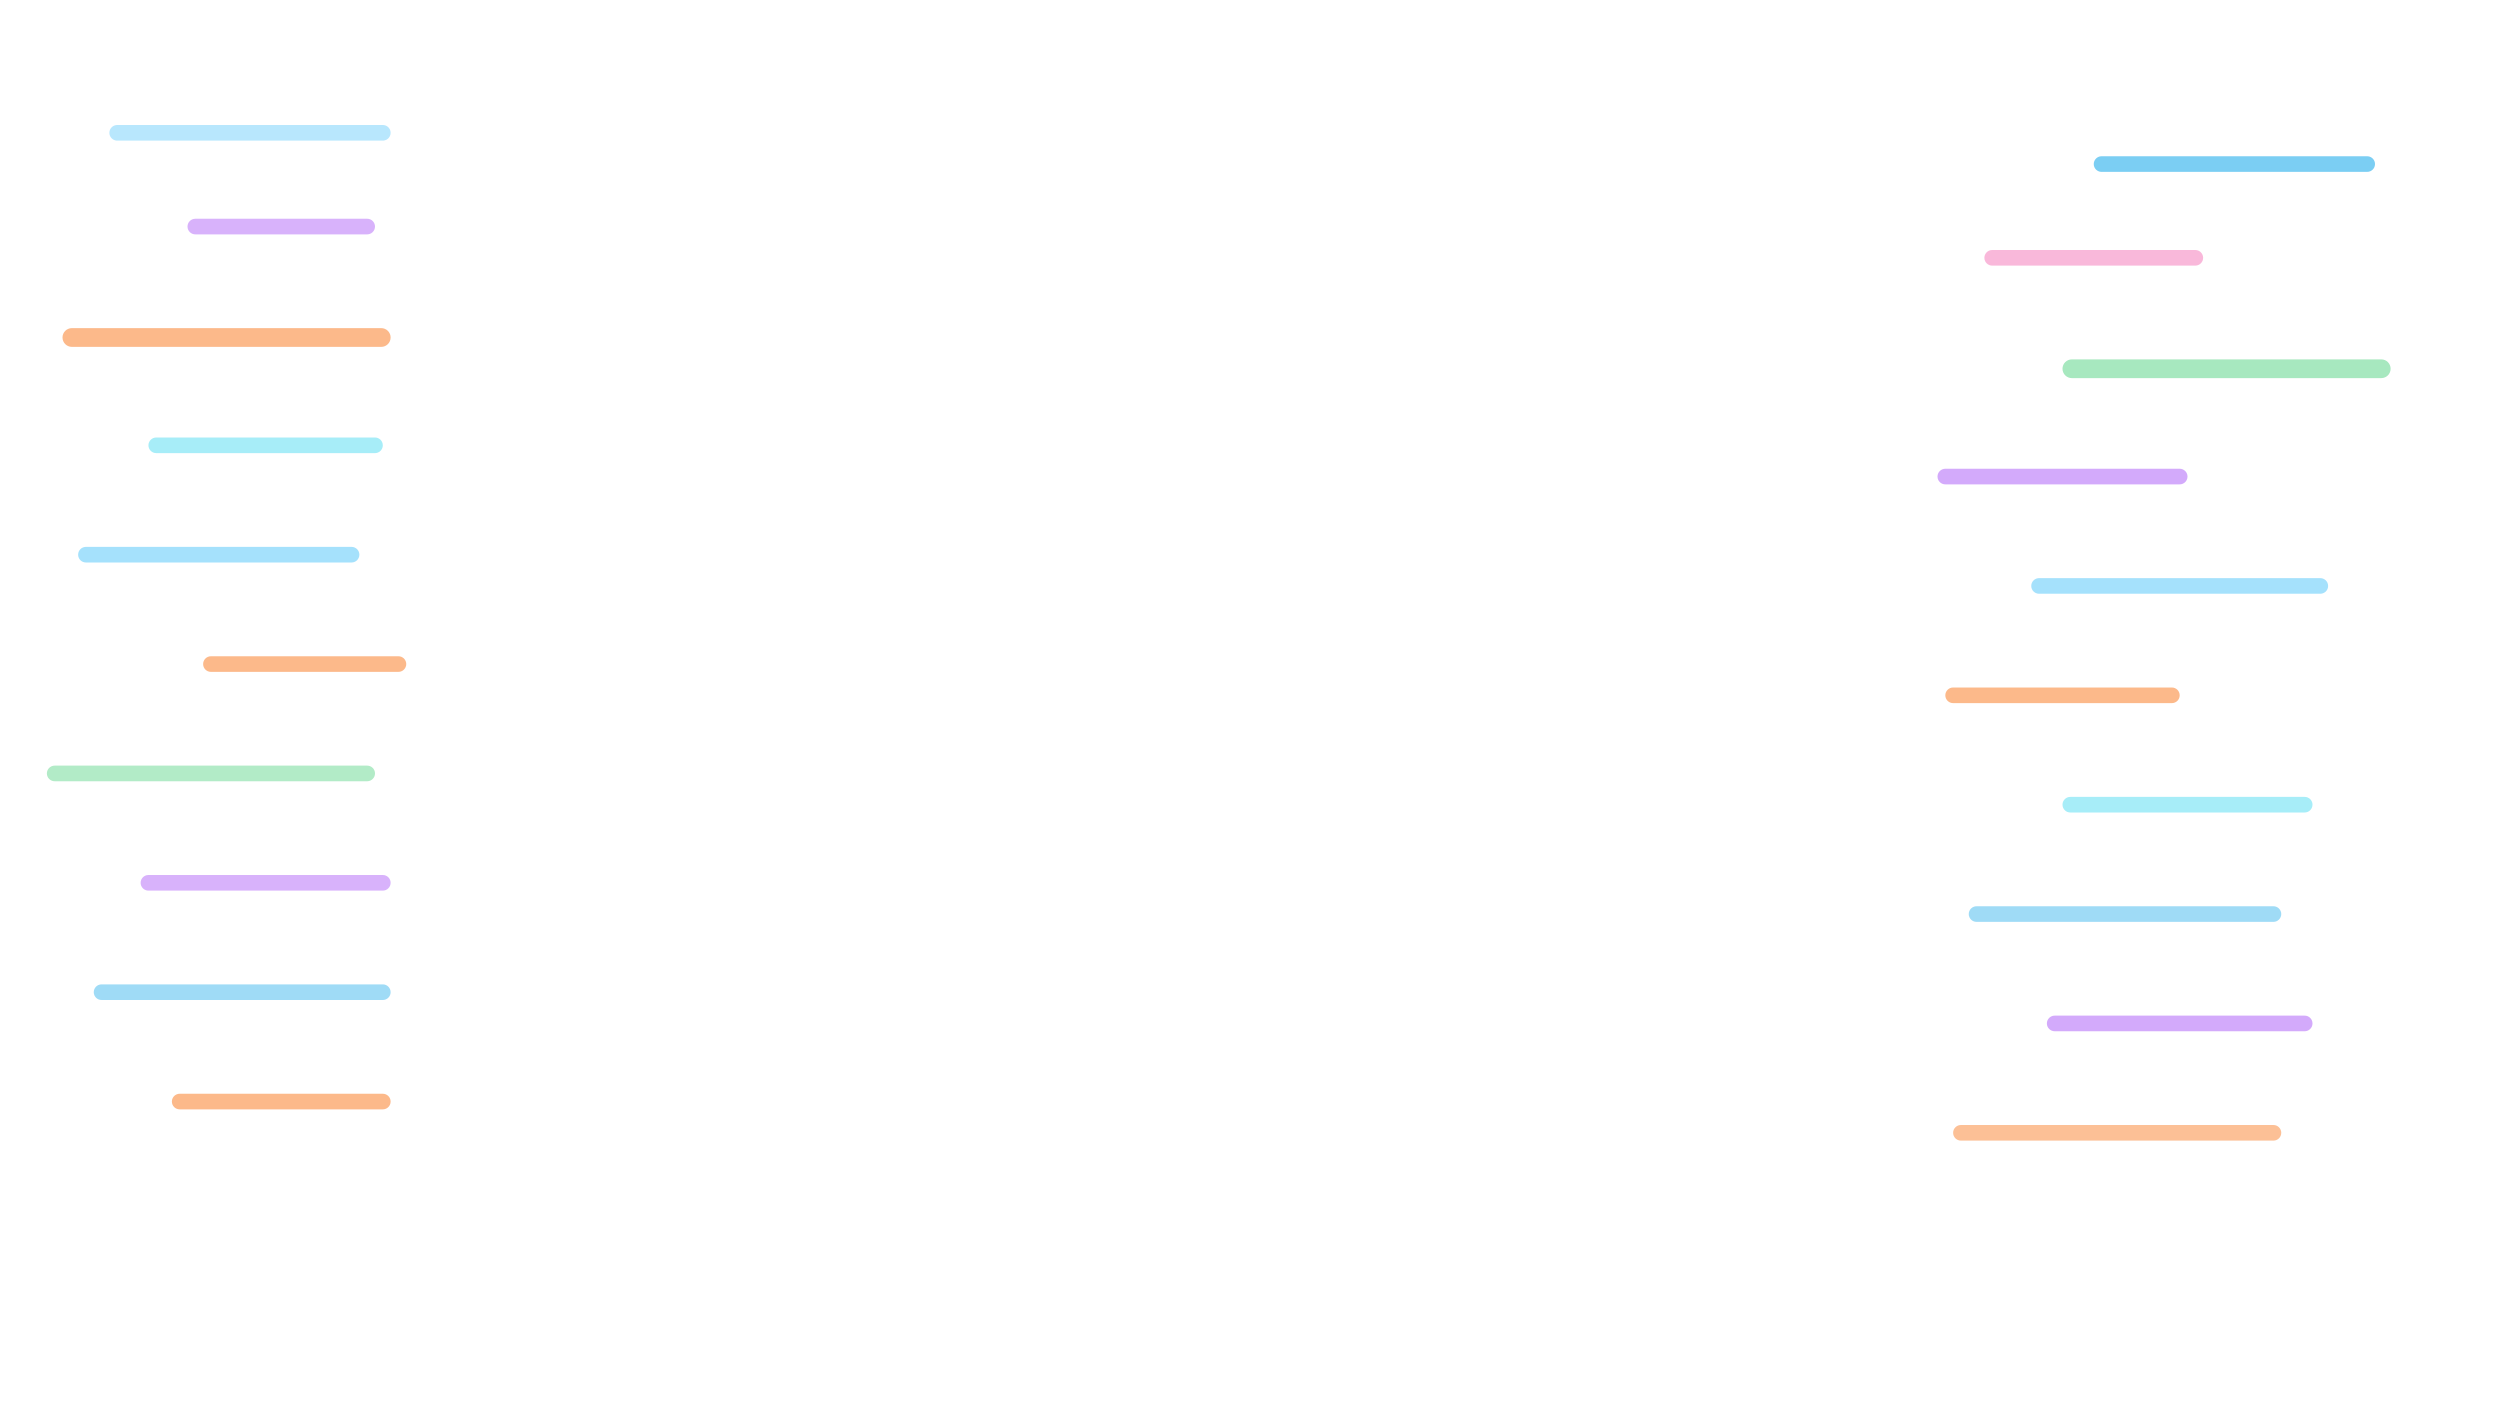
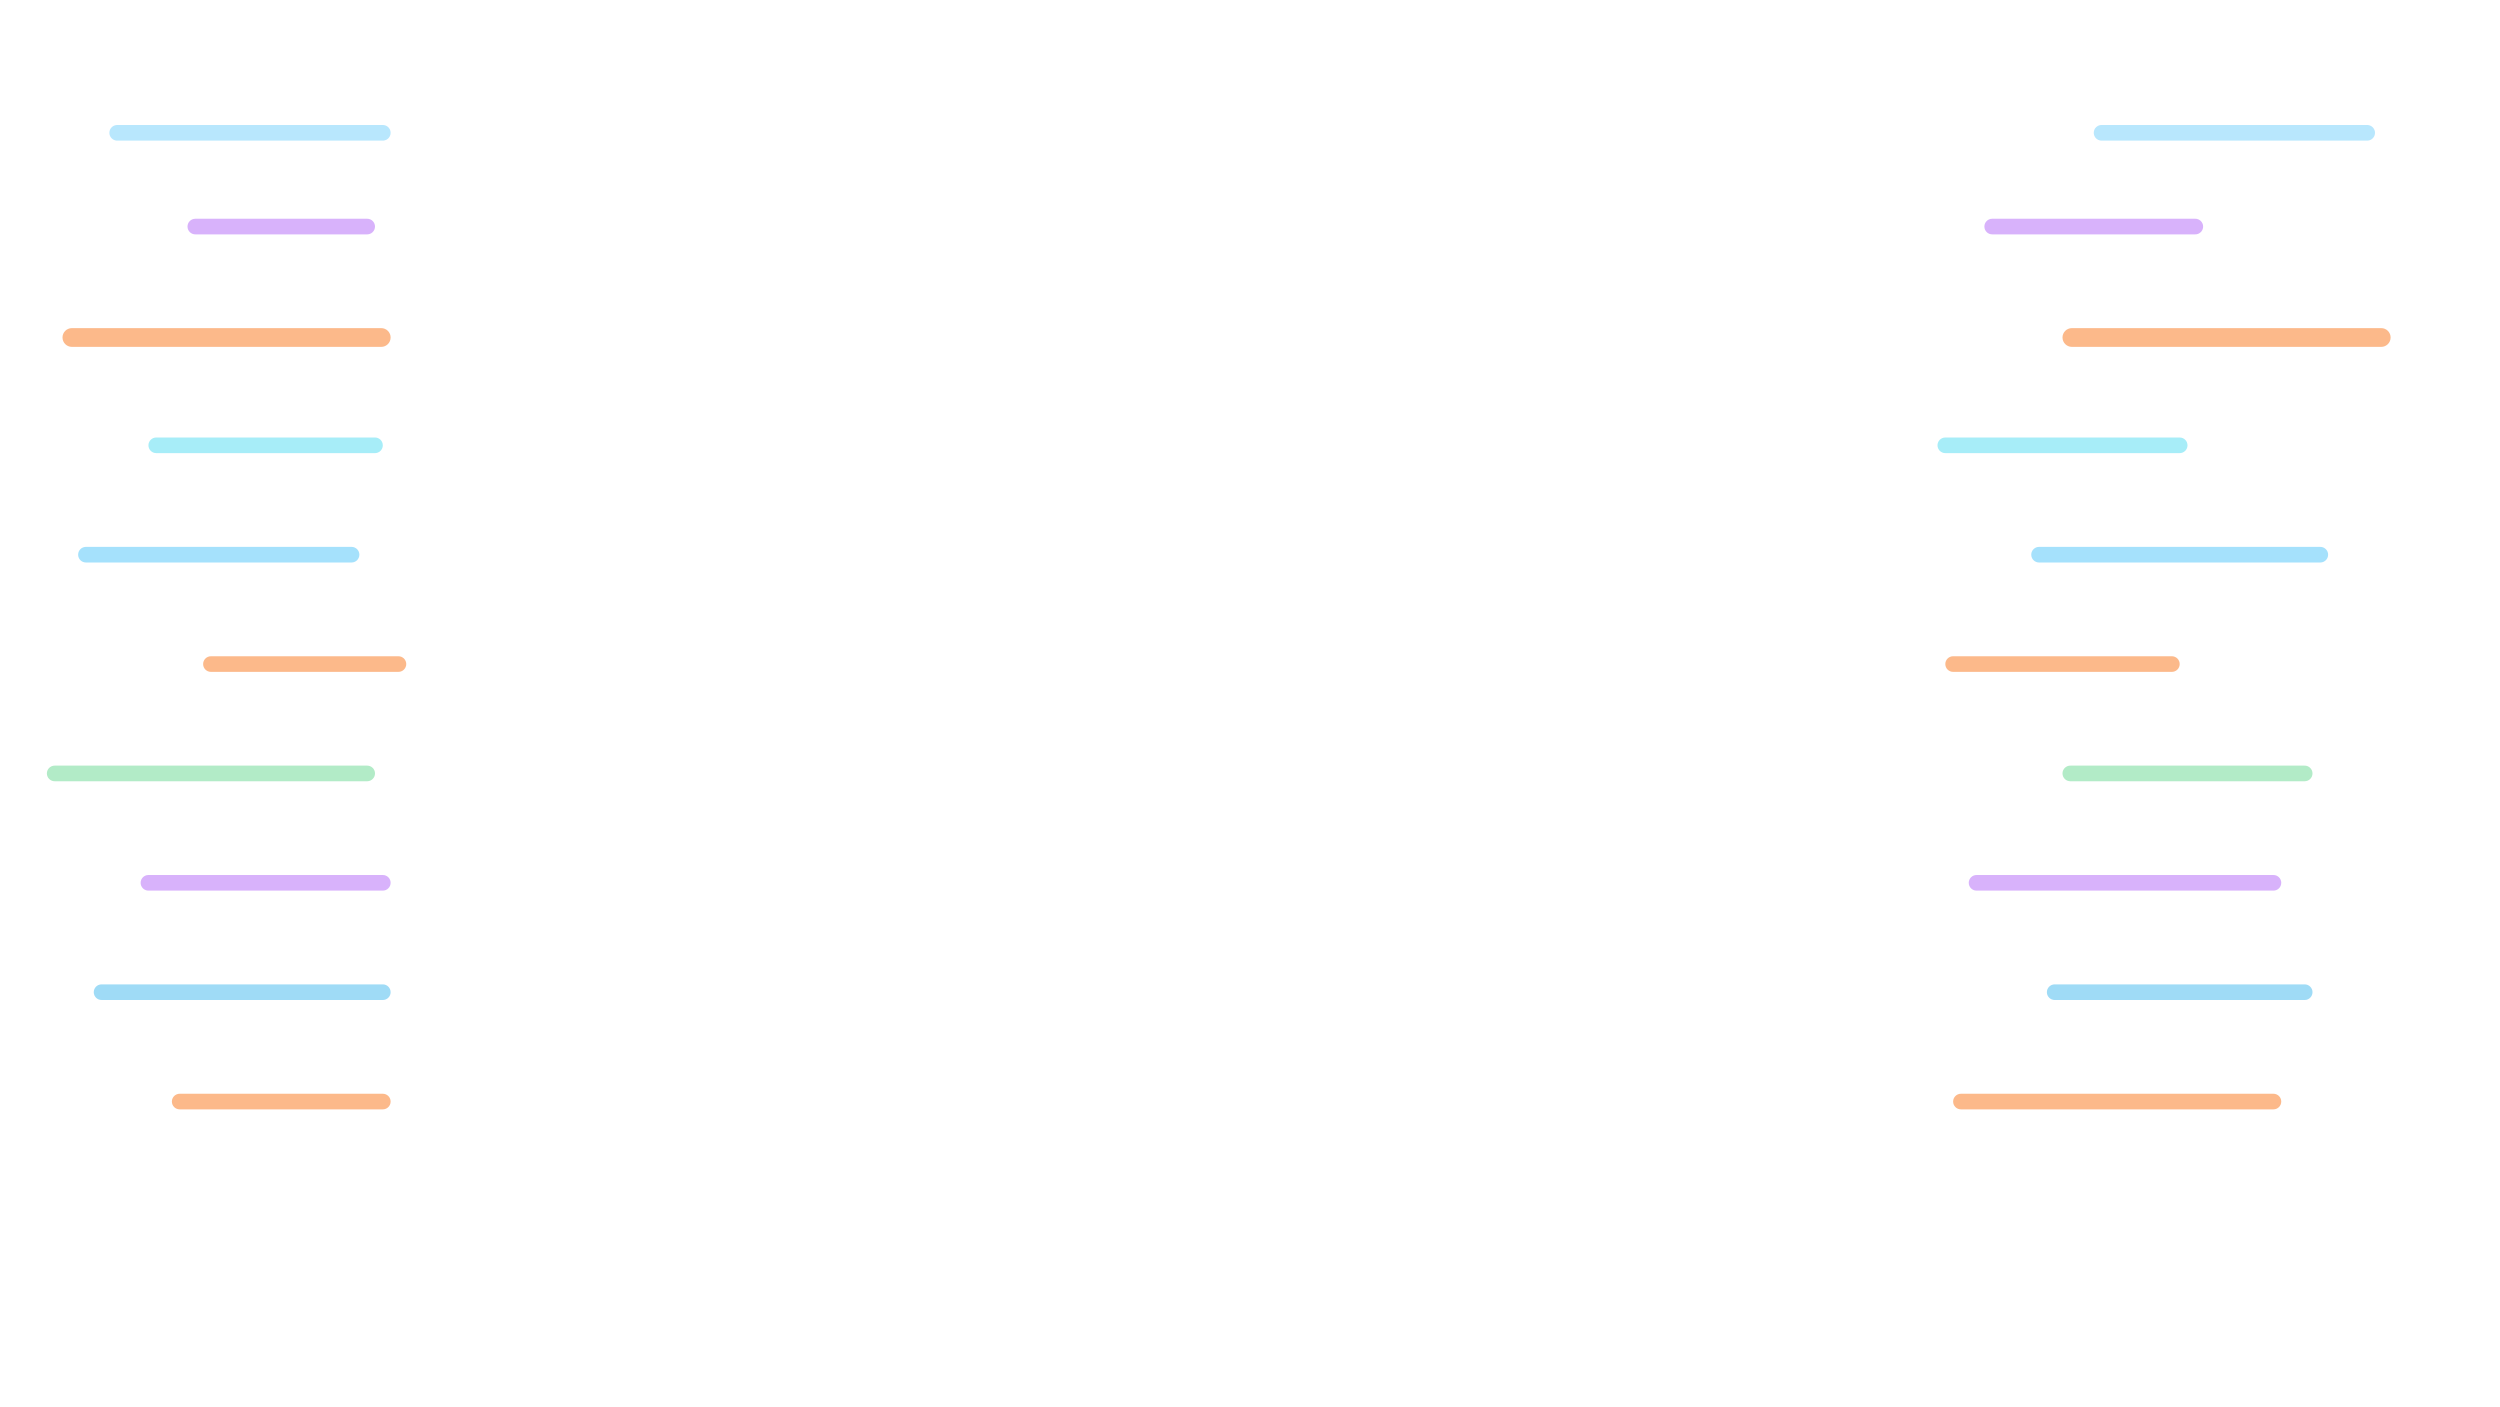
<svg xmlns="http://www.w3.org/2000/svg" width="1600" height="900" viewBox="0 0 1600 900" fill="none">
  <rect x="70" y="80" width="180" height="10" rx="5" fill="#7dd3fc" opacity="0.55" />
  <rect x="120" y="140" width="120" height="10" rx="5" fill="#a855f7" opacity="0.45" />
  <rect x="40" y="210" width="210" height="12" rx="6" fill="#f97316" opacity="0.5" />
  <rect x="95" y="280" width="150" height="10" rx="5" fill="#22d3ee" opacity="0.4" />
  <rect x="50" y="350" width="180" height="10" rx="5" fill="#38bdf8" opacity="0.45" />
  <rect x="130" y="420" width="130" height="10" rx="5" fill="#f97316" opacity="0.5" />
  <rect x="30" y="490" width="210" height="10" rx="5" fill="#22c55e" opacity="0.35" />
  <rect x="90" y="560" width="160" height="10" rx="5" fill="#a855f7" opacity="0.45" />
  <rect x="60" y="630" width="190" height="10" rx="5" fill="#0ea5e9" opacity="0.4" />
  <rect x="110" y="700" width="140" height="10" rx="5" fill="#f97316" opacity="0.5" />
-   <rect x="1340" y="100" width="180" height="10" rx="5" fill="#0ea5e9" opacity="0.55" />
-   <rect x="1270" y="160" width="140" height="10" rx="5" fill="#f472b6" opacity="0.5" />
-   <rect x="1320" y="230" width="210" height="12" rx="6" fill="#22c55e" opacity="0.4" />
-   <rect x="1240" y="300" width="160" height="10" rx="5" fill="#a855f7" opacity="0.5" />
-   <rect x="1300" y="370" width="190" height="10" rx="5" fill="#38bdf8" opacity="0.45" />
-   <rect x="1245" y="440" width="150" height="10" rx="5" fill="#f97316" opacity="0.5" />
-   <rect x="1320" y="510" width="160" height="10" rx="5" fill="#22d3ee" opacity="0.4" />
-   <rect x="1260" y="580" width="200" height="10" rx="5" fill="#0ea5e9" opacity="0.4" />
-   <rect x="1310" y="650" width="170" height="10" rx="5" fill="#a855f7" opacity="0.5" />
-   <rect x="1250" y="720" width="210" height="10" rx="5" fill="#f97316" opacity="0.45" />
+   <rect x="1340" y="80" width="180" height="10" rx="5" fill="#7dd3fc" opacity="0.55" />
+   <rect x="1270" y="140" width="140" height="10" rx="5" fill="#a855f7" opacity="0.45" />
+   <rect x="1320" y="210" width="210" height="12" rx="6" fill="#f97316" opacity="0.5" />
+   <rect x="1240" y="280" width="160" height="10" rx="5" fill="#22d3ee" opacity="0.4" />
+   <rect x="1300" y="350" width="190" height="10" rx="5" fill="#38bdf8" opacity="0.45" />
+   <rect x="1245" y="420" width="150" height="10" rx="5" fill="#f97316" opacity="0.5" />
+   <rect x="1320" y="490" width="160" height="10" rx="5" fill="#22c55e" opacity="0.35" />
+   <rect x="1260" y="560" width="200" height="10" rx="5" fill="#a855f7" opacity="0.45" />
+   <rect x="1310" y="630" width="170" height="10" rx="5" fill="#0ea5e9" opacity="0.4" />
+   <rect x="1250" y="700" width="210" height="10" rx="5" fill="#f97316" opacity="0.5" />
</svg>
